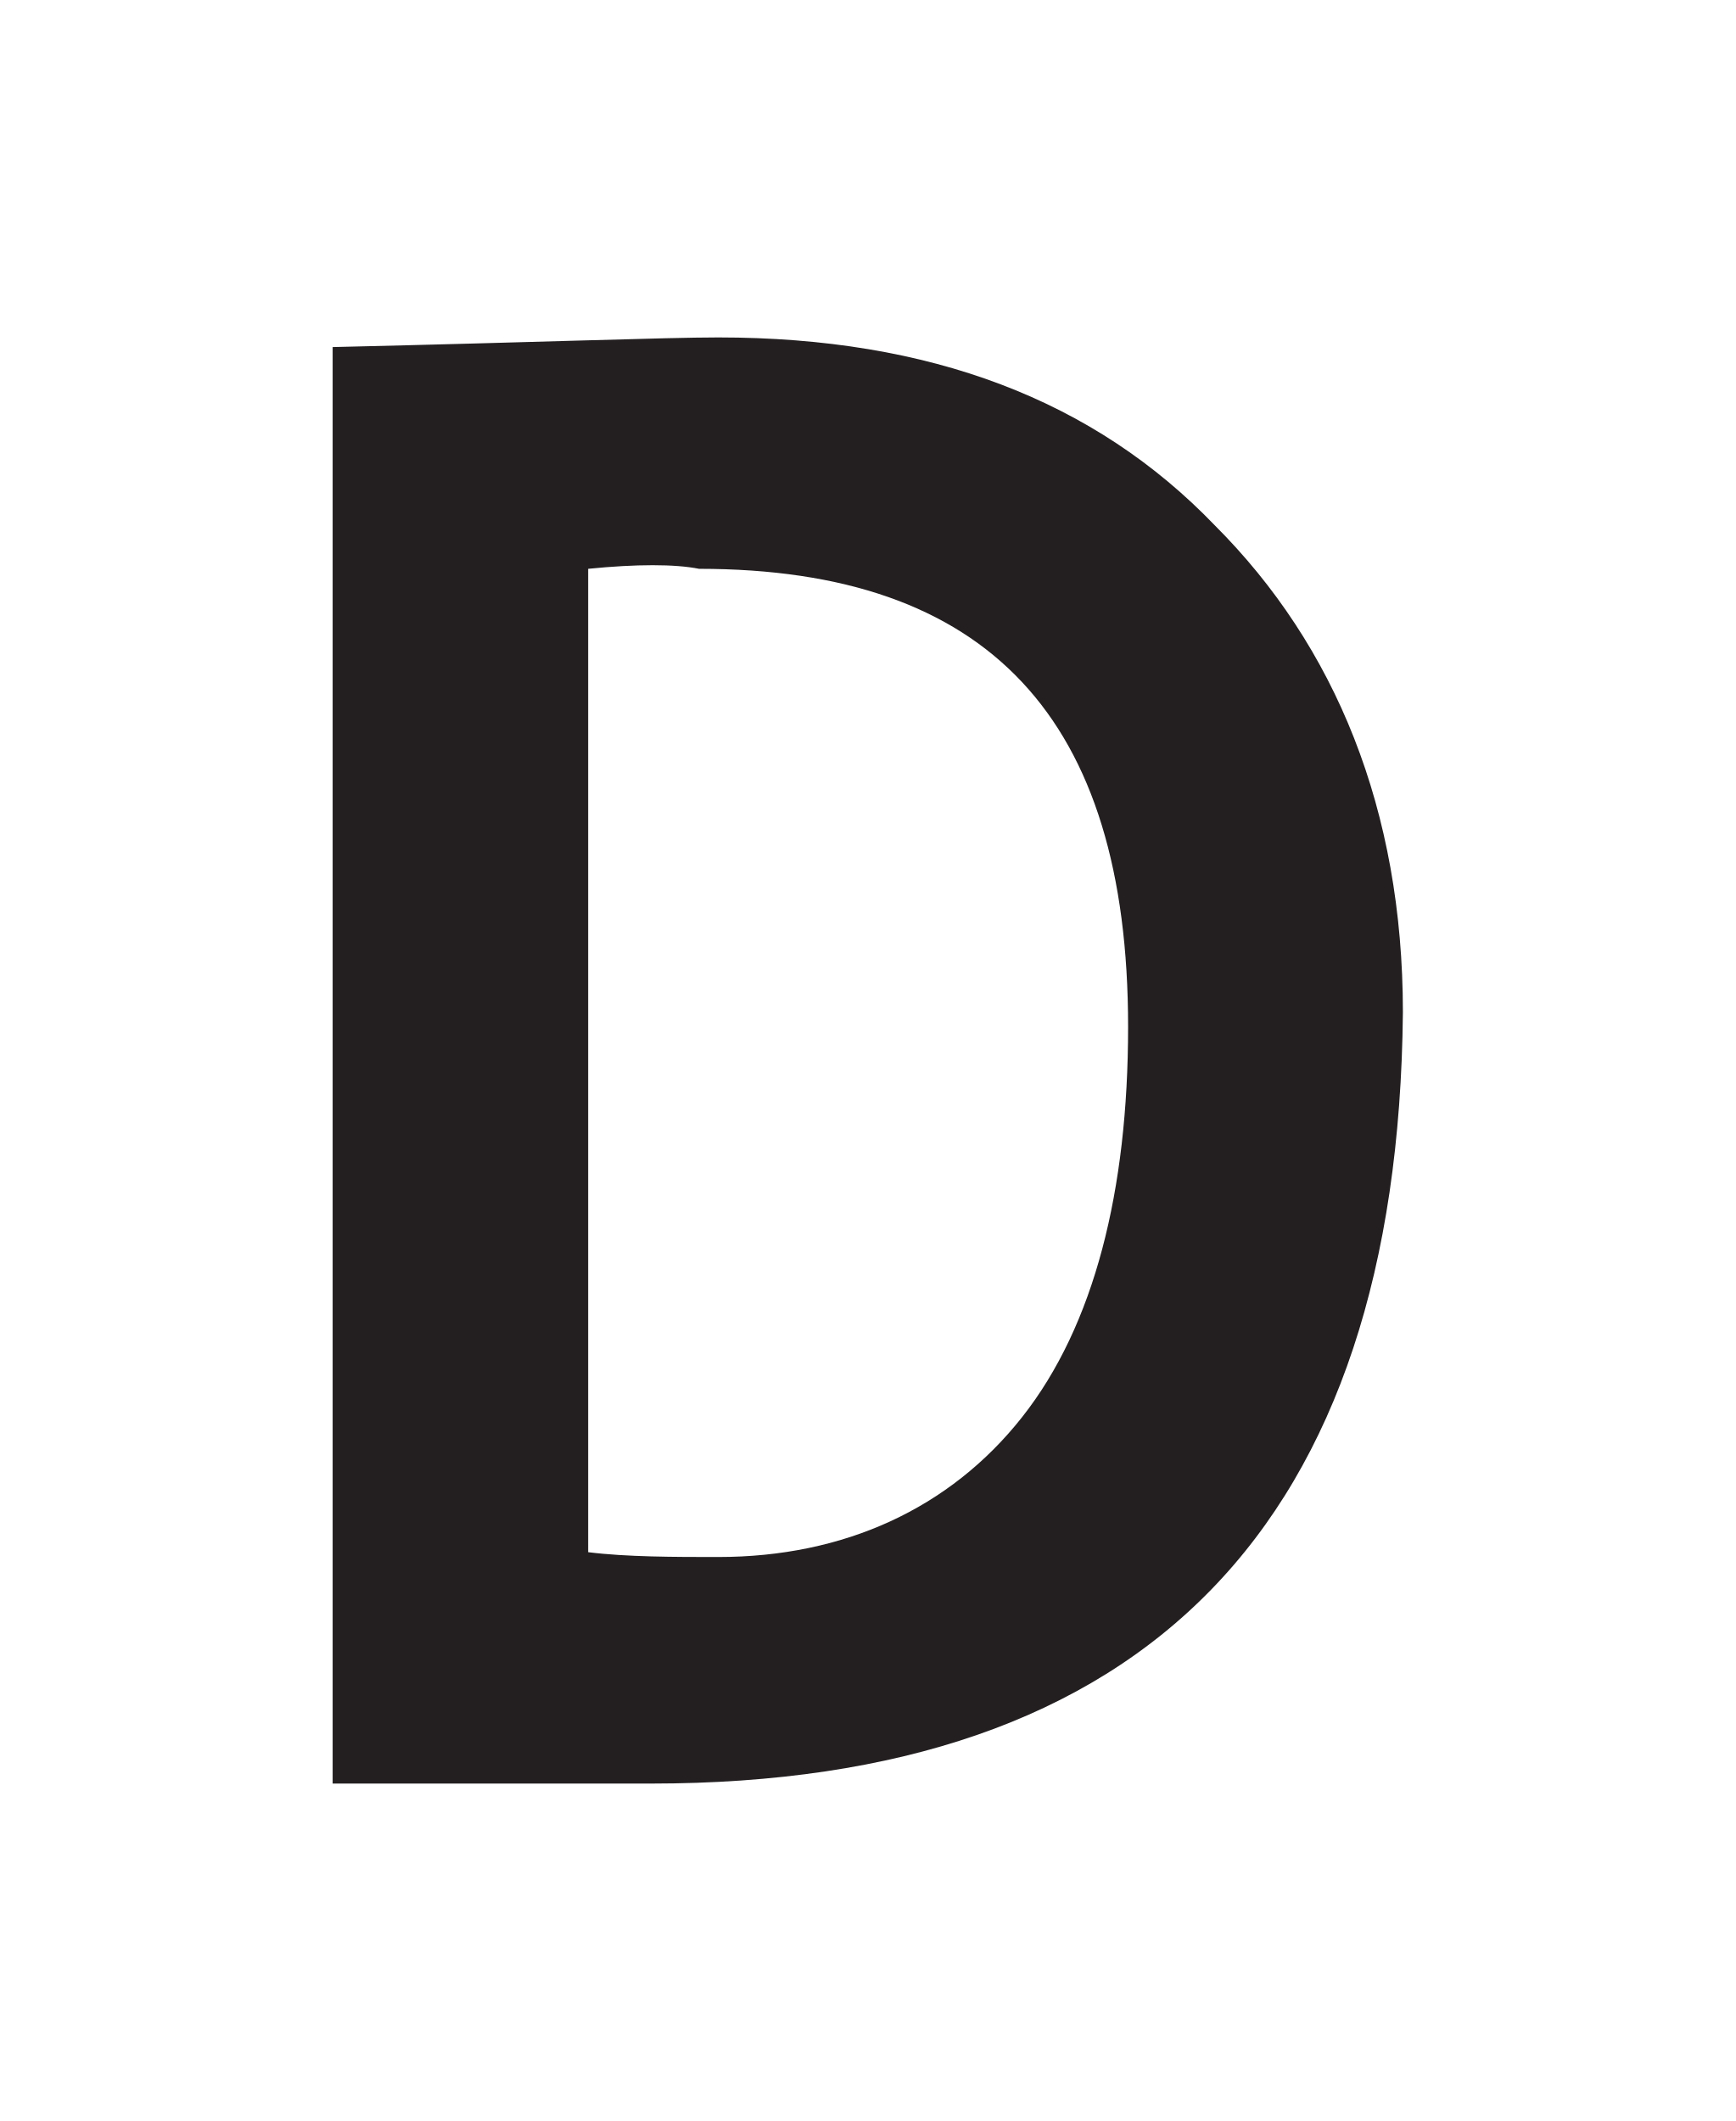
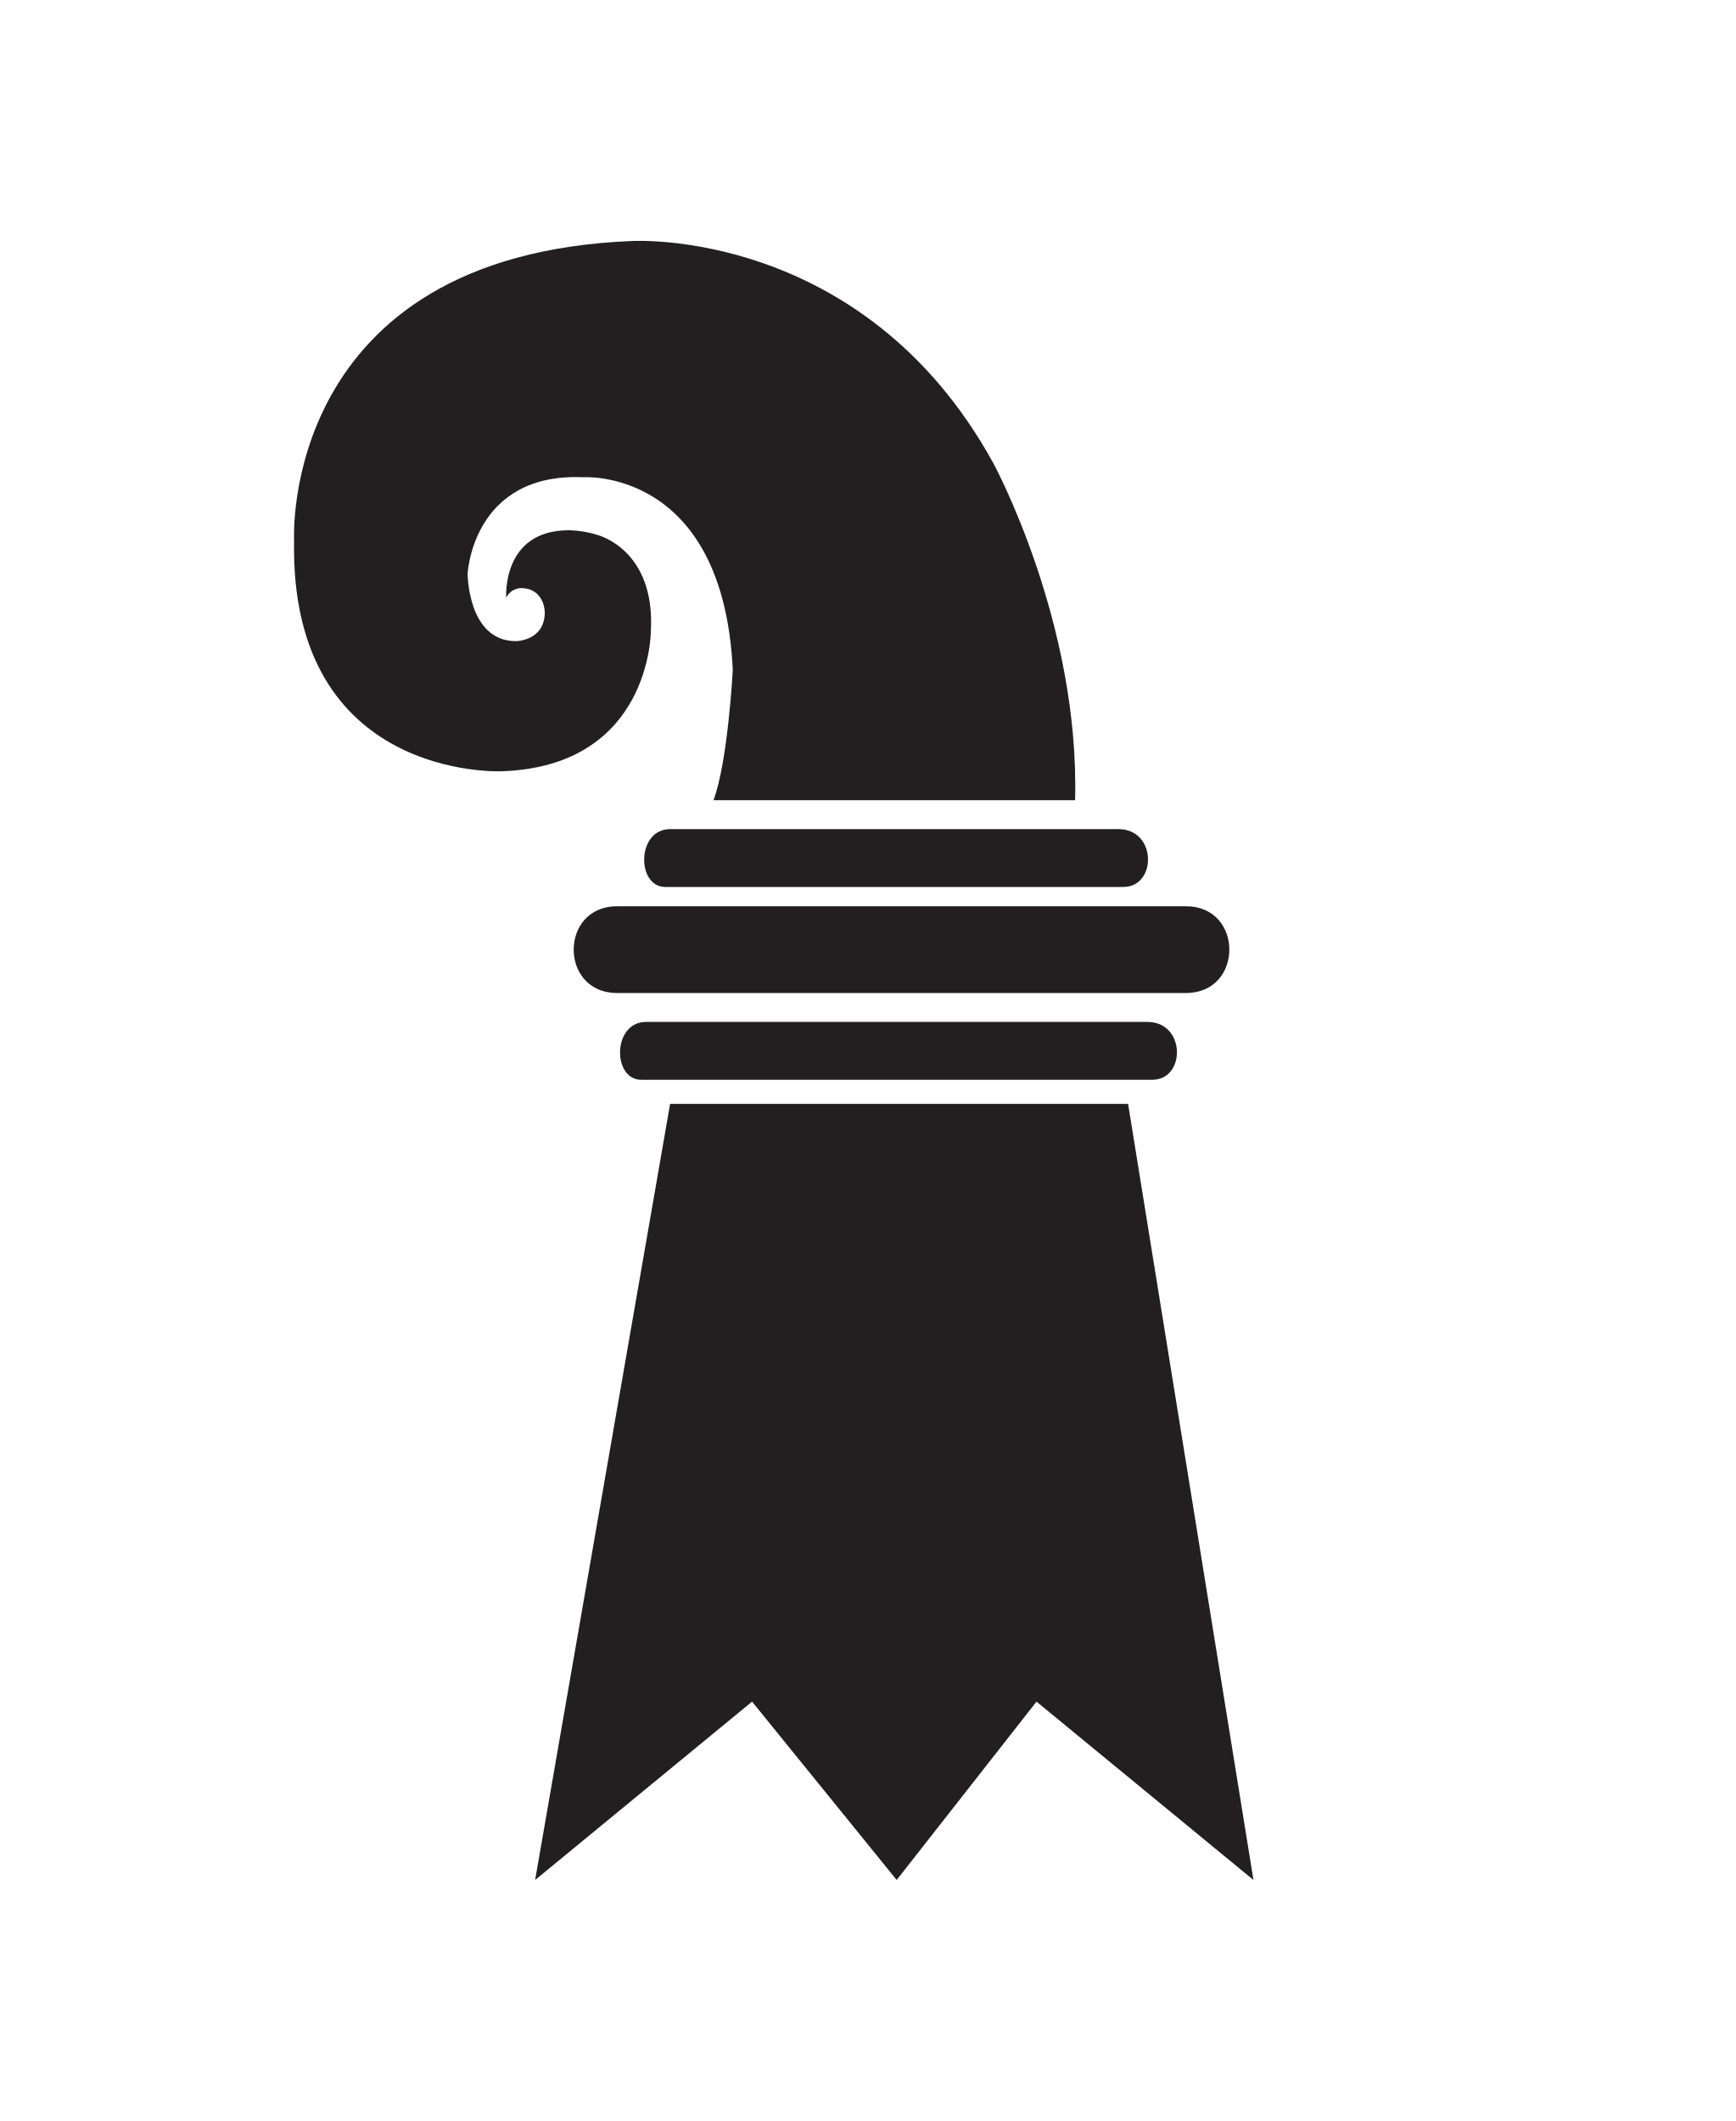
<svg xmlns="http://www.w3.org/2000/svg" version="1.1" id="baslerstab" x="0px" y="0px" viewBox="-31 29 36 44" enable-background="new -31 29 36 44" xml:space="preserve">
-   <path fill="#231F20" d="M-17.5,66h-6.6V36.2c4.3-0.1,6.9-0.2,8-0.2c4.4,0,7.8,1.3,10.3,3.9c2.5,2.5,3.9,5.9,3.9,10.1  C-2,60.6-7.2,66-17.5,66z M-18.8,40.8v20.4c0.8,0.1,1.8,0.1,2.7,0.1c2.6,0,4.8-1,6.3-2.9s2.2-4.7,2.2-8.1c0-6.4-2.9-9.5-8.9-9.5  C-17,40.7-17.8,40.7-18.8,40.8z" />
+   <g>
+     <g>
+       <path fill="#231F20" d="M-17.6,50.2c-0.7,0-0.7,1.2-0.1,1.2h10.6c0.7,0,0.7-1.2-0.1-1.2H-17.6z" />
+       <path fill="#231F20" d="M-17.1,46.2c-0.7,0-0.7,1.2-0.1,1.2h9.5c0.7,0,0.7-1.2-0.1-1.2H-17.1z" />
+       <path fill="#231F20" d="M-18.2,47.8c-1.2,0-1.2,1.8,0,1.8h11.8c1.2,0,1.2-1.8,0-1.8H-18.2z" />
+     </g>
+     <polygon fill="#231F20" points="-19.9,68 -15.4,64.3 -12.4,68 -9.5,64.3 -5,68 -7.6,51.9 -17.1,51.9  " />
+     <g>
+       <path fill="#231F20" d="M-18.6,40.1c-0.3-0.1-0.6-0.1-0.6-0.1c-1.4,0-1.3,1.4-1.3,1.4c0.1-0.2,0.3-0.2,0.3-0.2    c0.5,0,0.5,0.5,0.5,0.5c0,0.6-0.6,0.6-0.6,0.6c-1,0-1-1.4-1-1.4s0.1-2.1,2.4-2c0,0,2.9-0.2,3.1,4c0,0-0.1,1.9-0.4,2.7h7.5    c0.1-3.7-1.7-7-1.7-7c-2.7-4.9-7.5-4.6-7.5-4.6c-7.3,0.3-7,6.2-7,6.2c-0.1,5,4.3,4.8,4.3,4.8c3.1-0.1,3.1-2.9,3.1-2.9    C-17.4,40.4-18.6,40.1-18.6,40.1" />
+     </g>
+   </g>
</svg>
